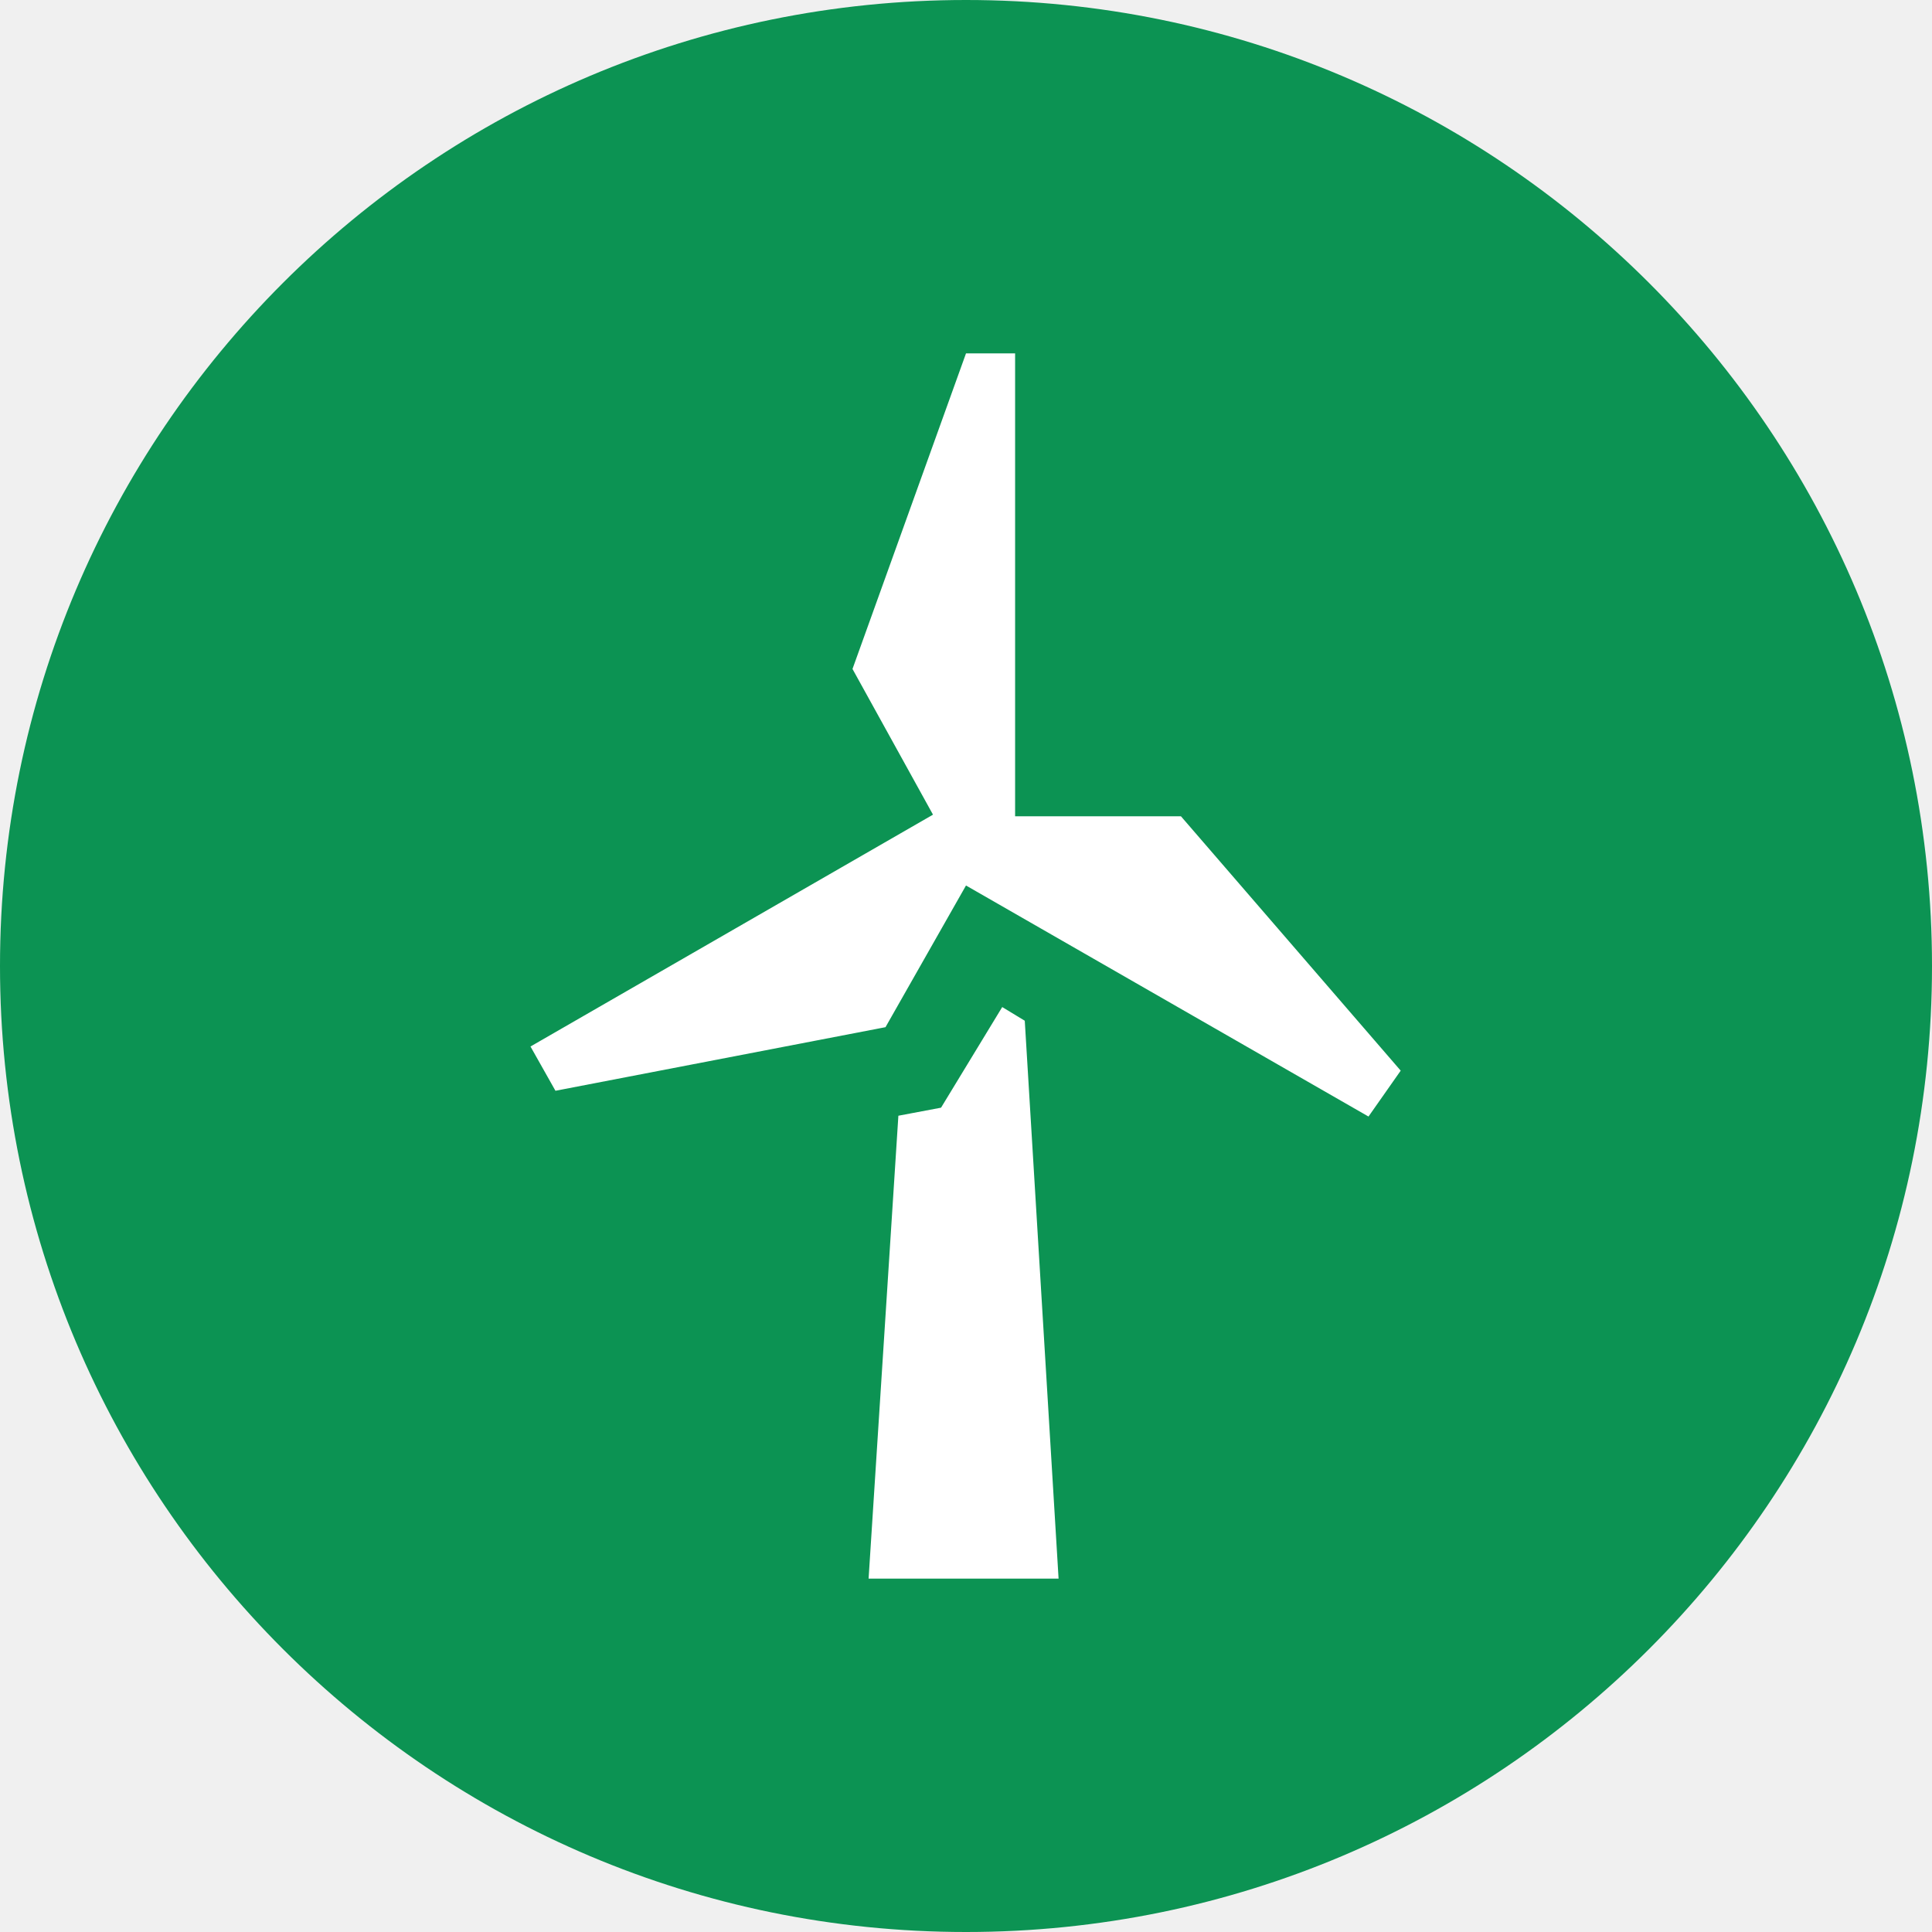
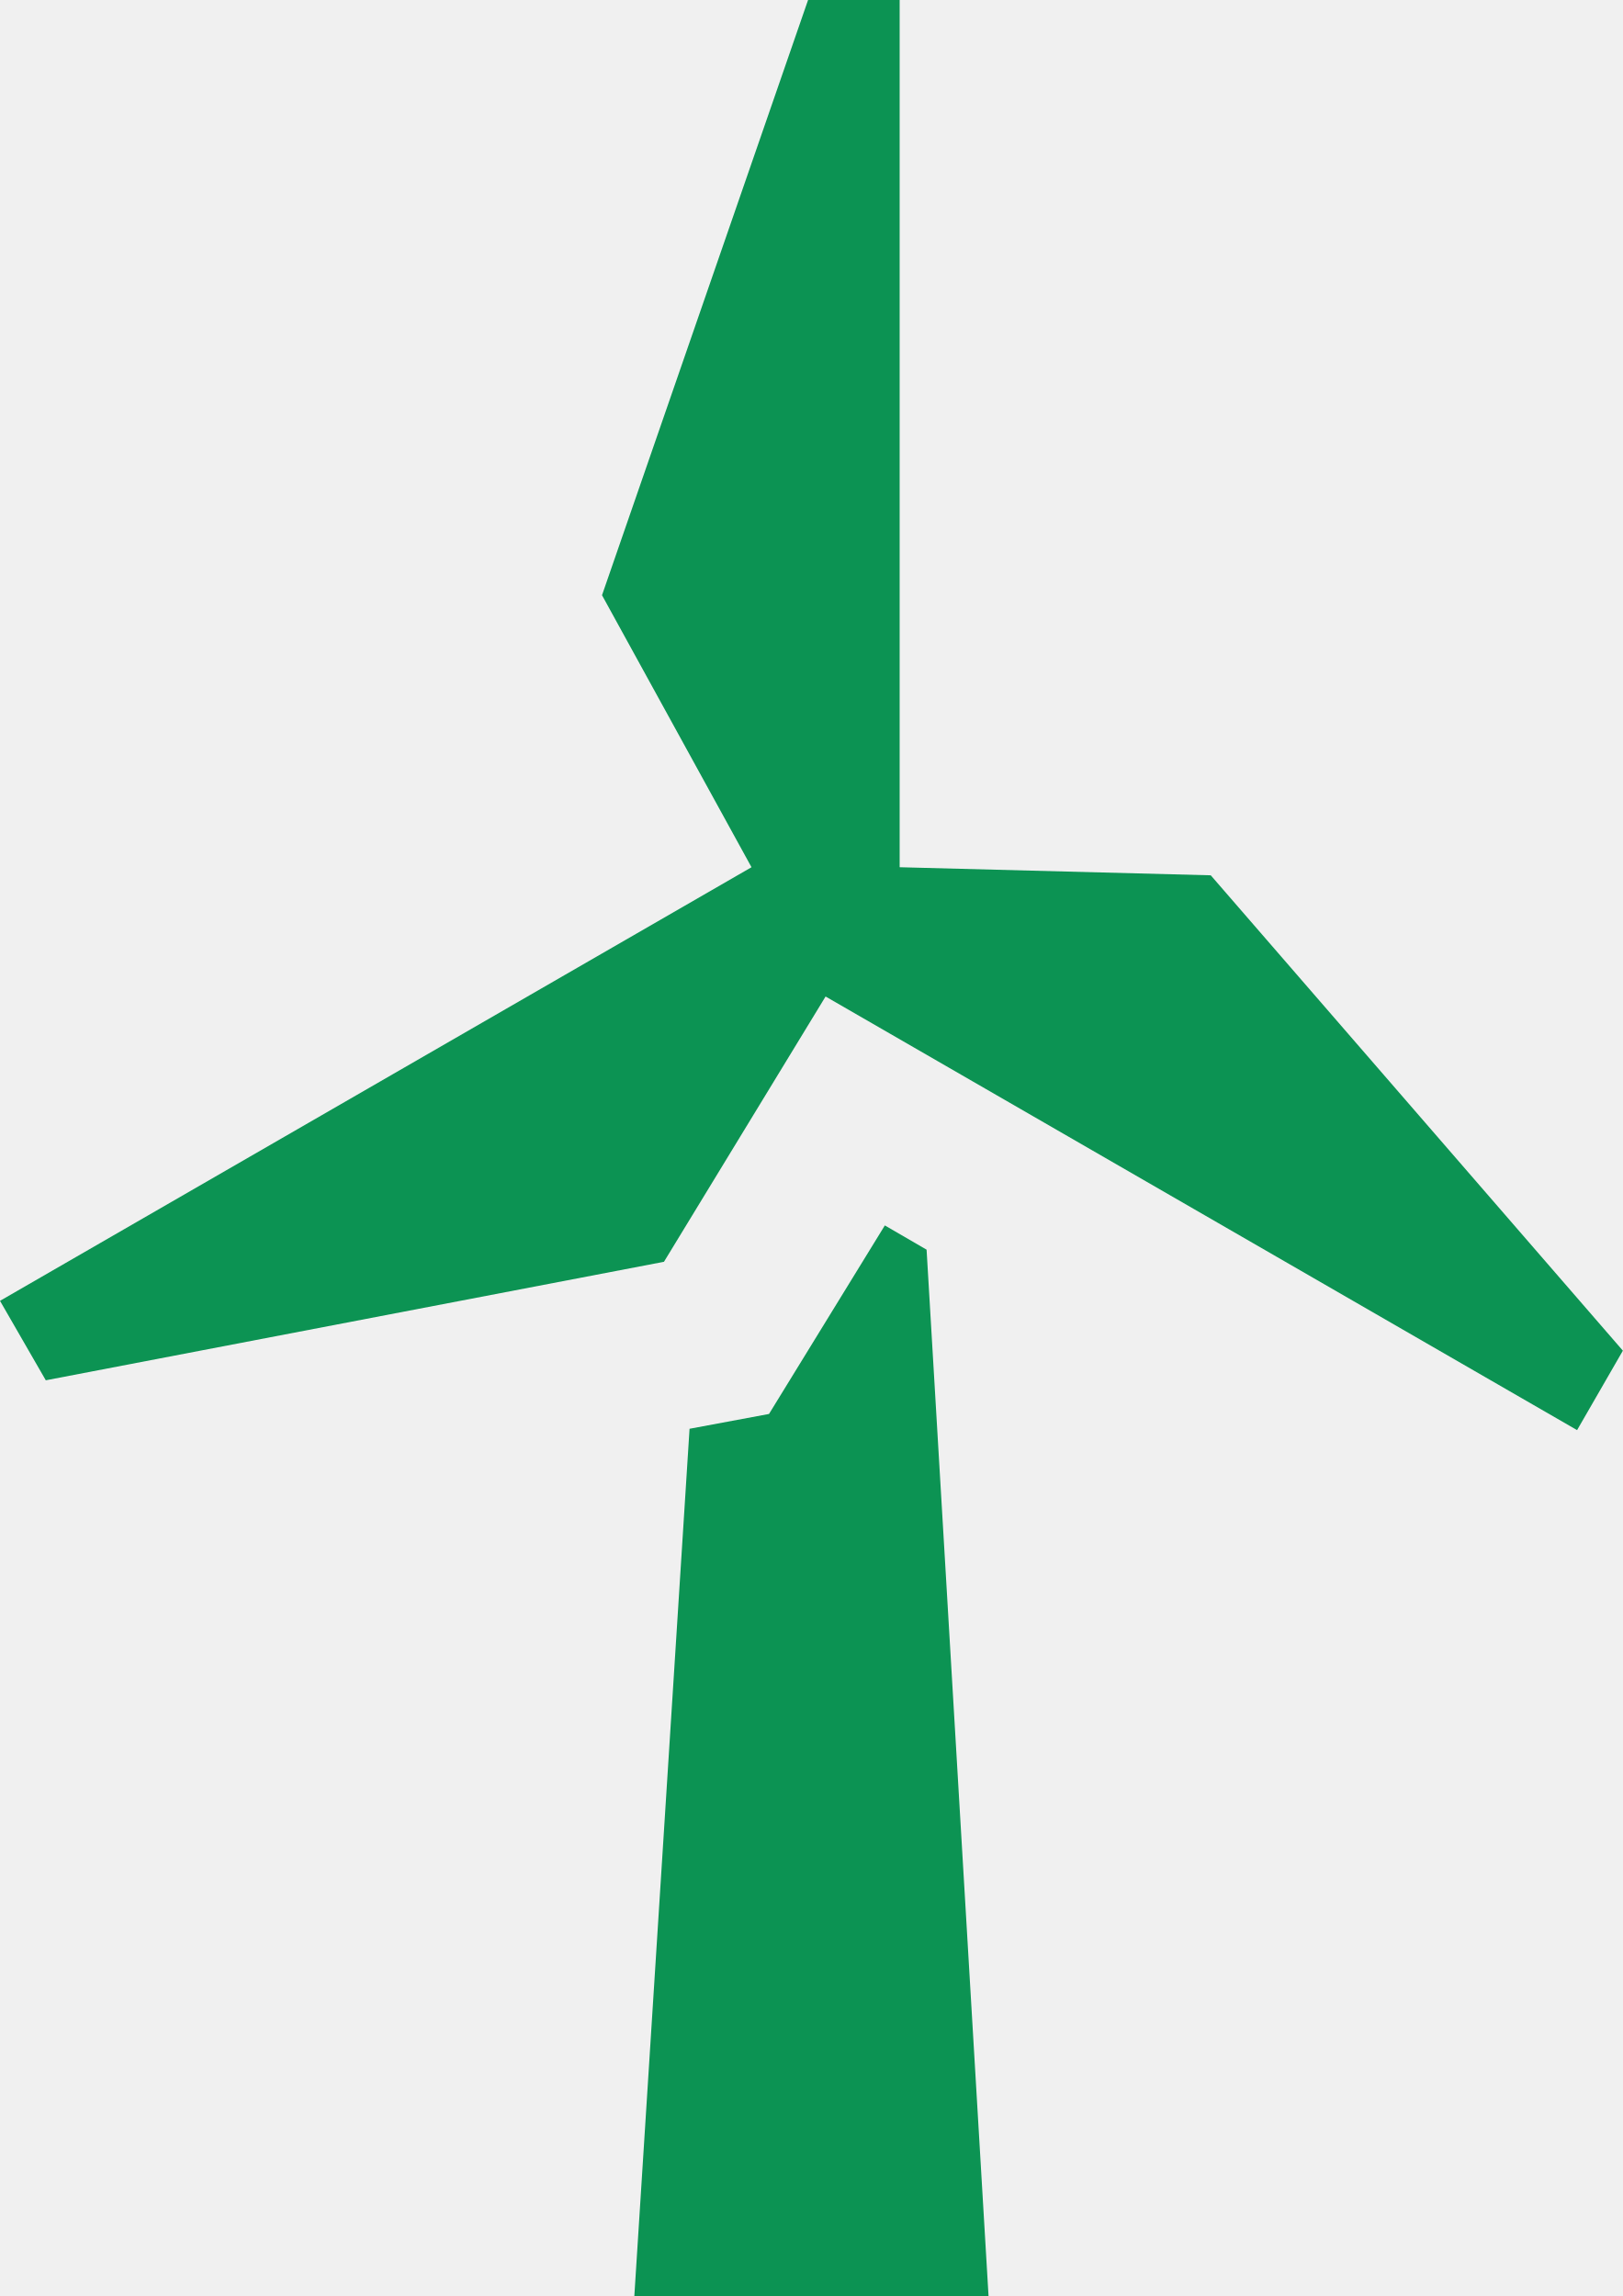
- <svg xmlns="http://www.w3.org/2000/svg" viewBox="0 0 24 24">
+ <svg xmlns="http://www.w3.org/2000/svg" viewBox="0 0 12.05 17.05">
  <defs>
-     <style>.cls-1{fill:#fff;}.cls-2{fill:#0c9353;}</style>
+     <style>.cls-1{fill:#0c9353;}</style>
  </defs>
  <g id="Layer_2" data-name="Layer 2">
    <g id="Layer_1-2" data-name="Layer 1">
-       <circle class="cls-1" cx="12" cy="12" r="11.25" />
-       <path class="cls-2" d="M12,0A12,12,0,1,0,24,12,12,12,0,0,0,12,0ZM10.79,19.61l.37-5.75.53-.1.76-1.25.28.17.42,6.93ZM17,13.87l-5-2.87L11,12.76l-4.1.79L6.59,13l5-2.88-1-1.81L12,4.39h.61v5.75l2.06,0,2.73,3.16Z" />
+       <polygon class="cls-1" points="6.57 9.1 5.71 10.5 5.12 10.61 4.71 17.05 7.34 17.05 6.88 9.28 6.57 9.1" />
+       <polygon class="cls-1" points="8.99 6.5 6.68 6.44 6.68 0 6 0 4.47 4.42 5.58 6.44 0 9.66 0.34 10.25 4.93 9.37 6.13 7.4 11.71 10.62 12.05 10.03 8.99 6.5" />
    </g>
  </g>
</svg>
